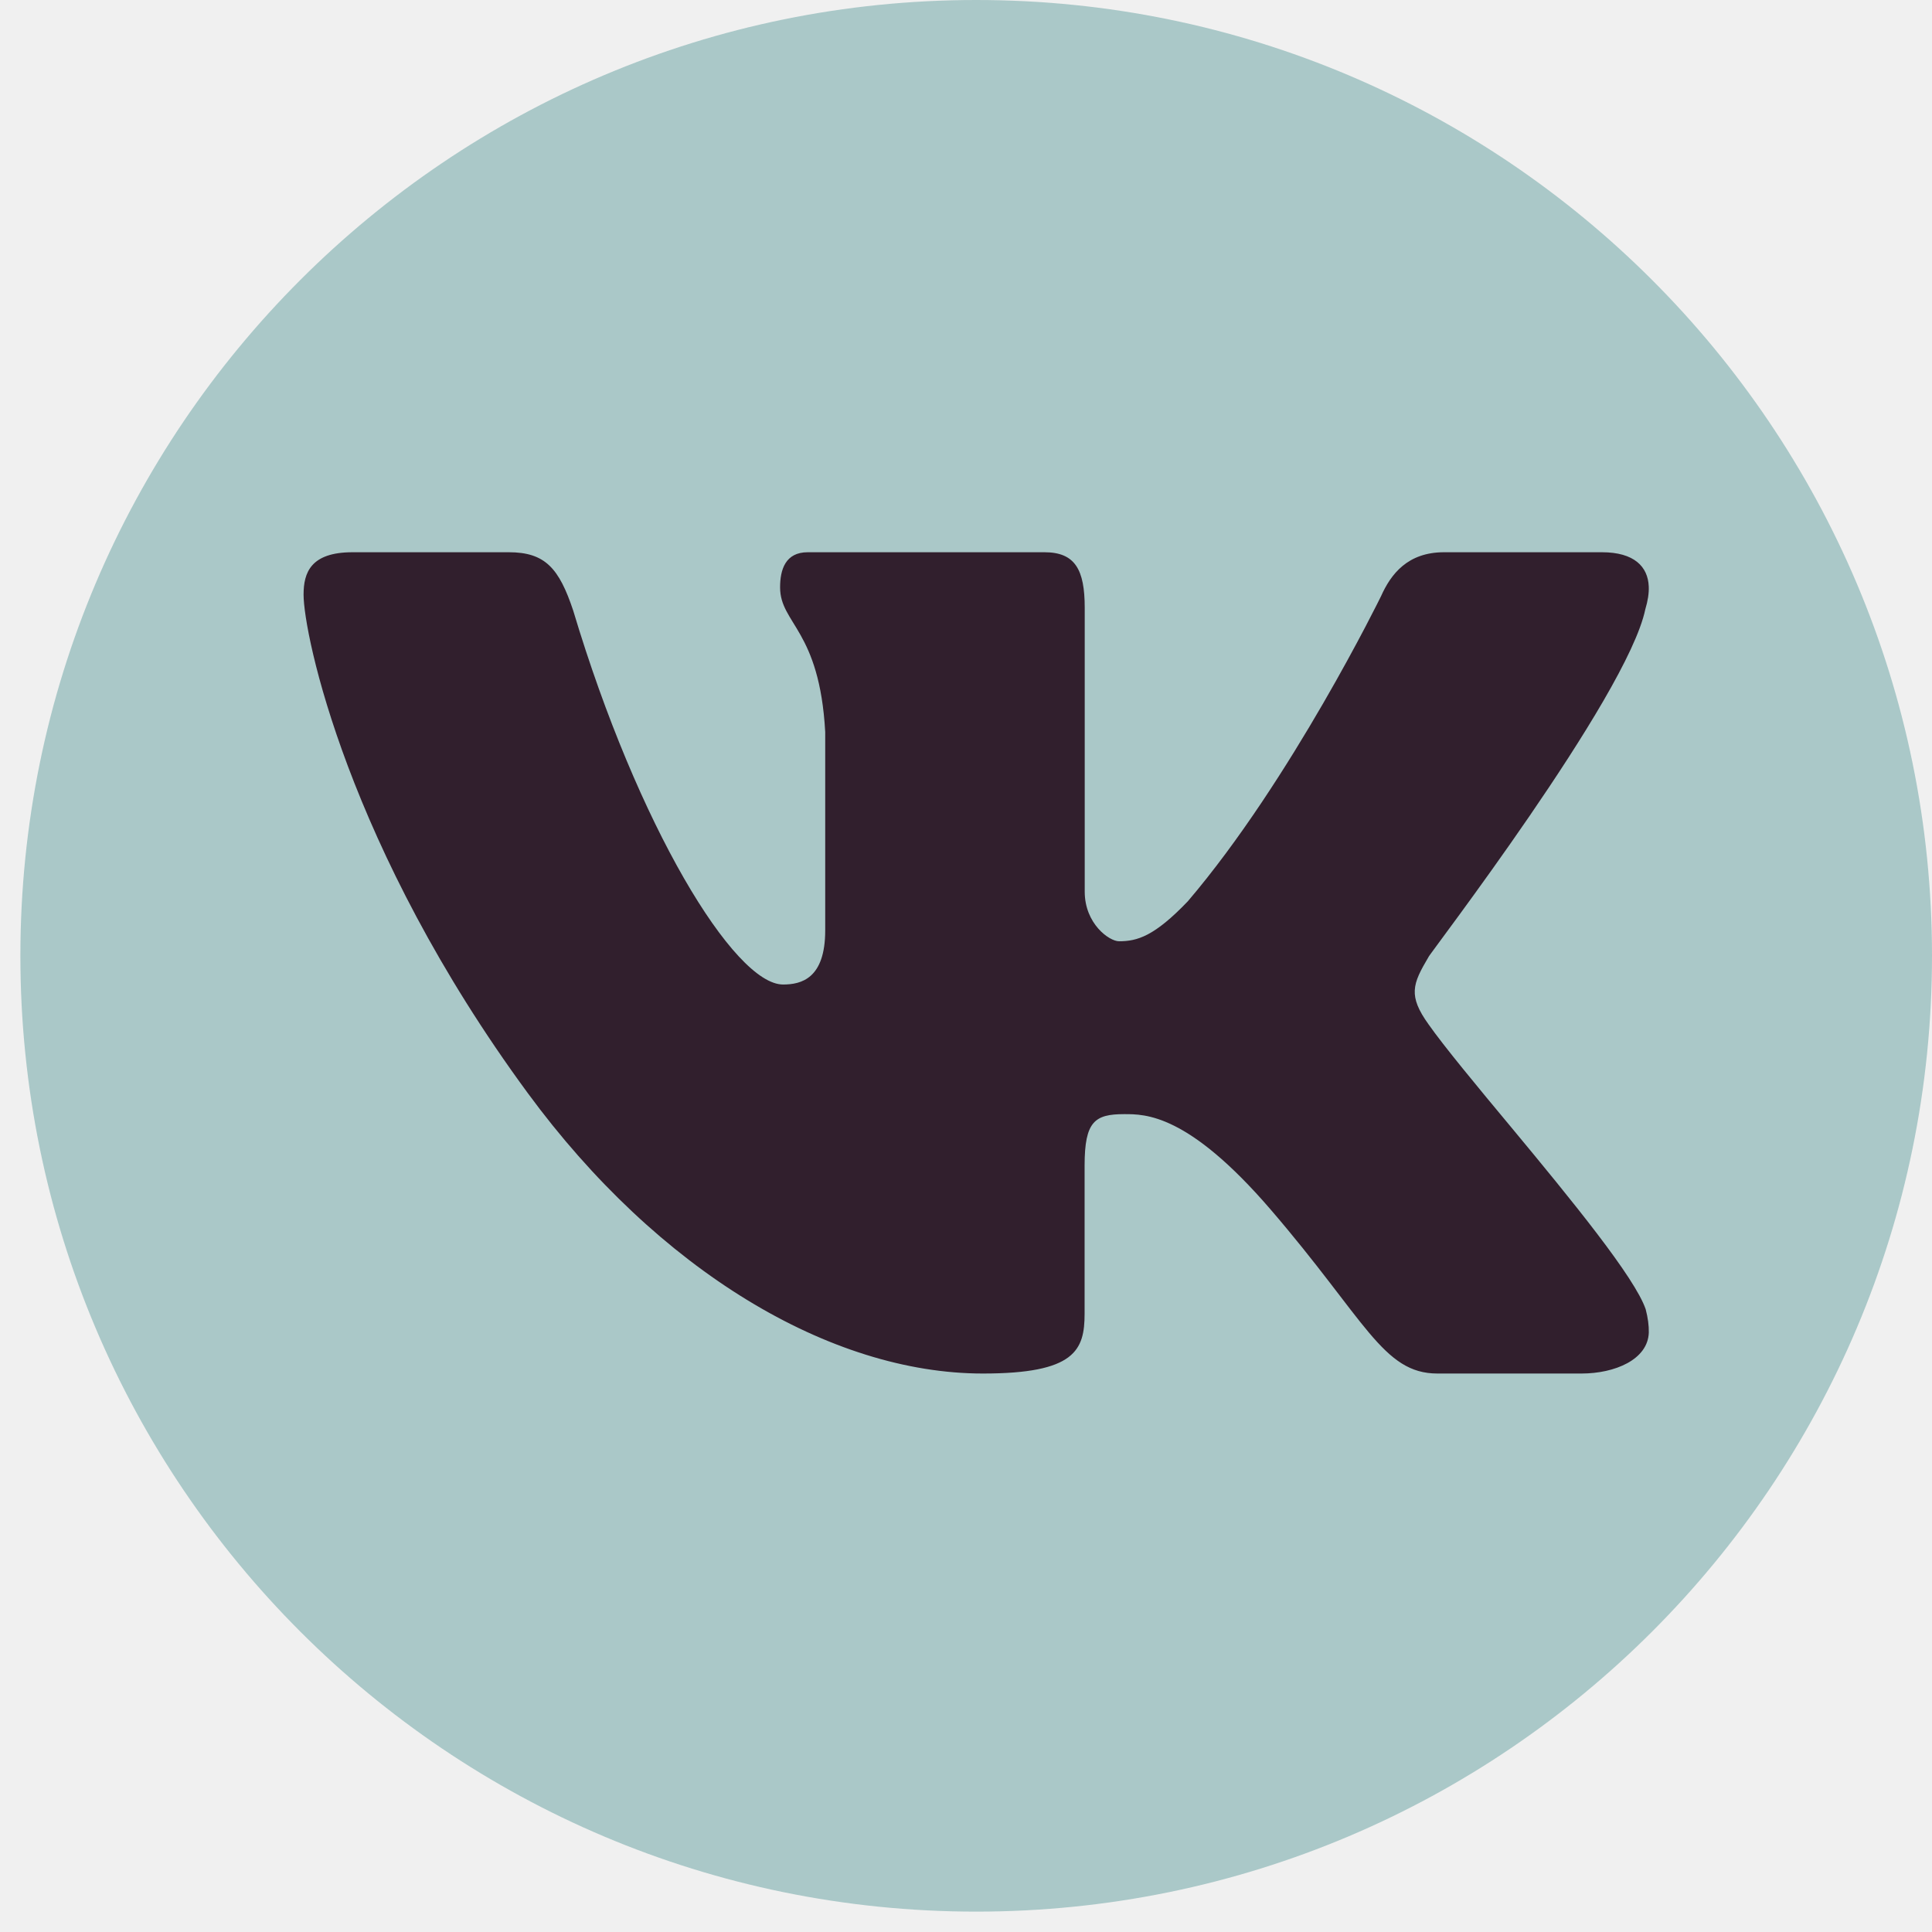
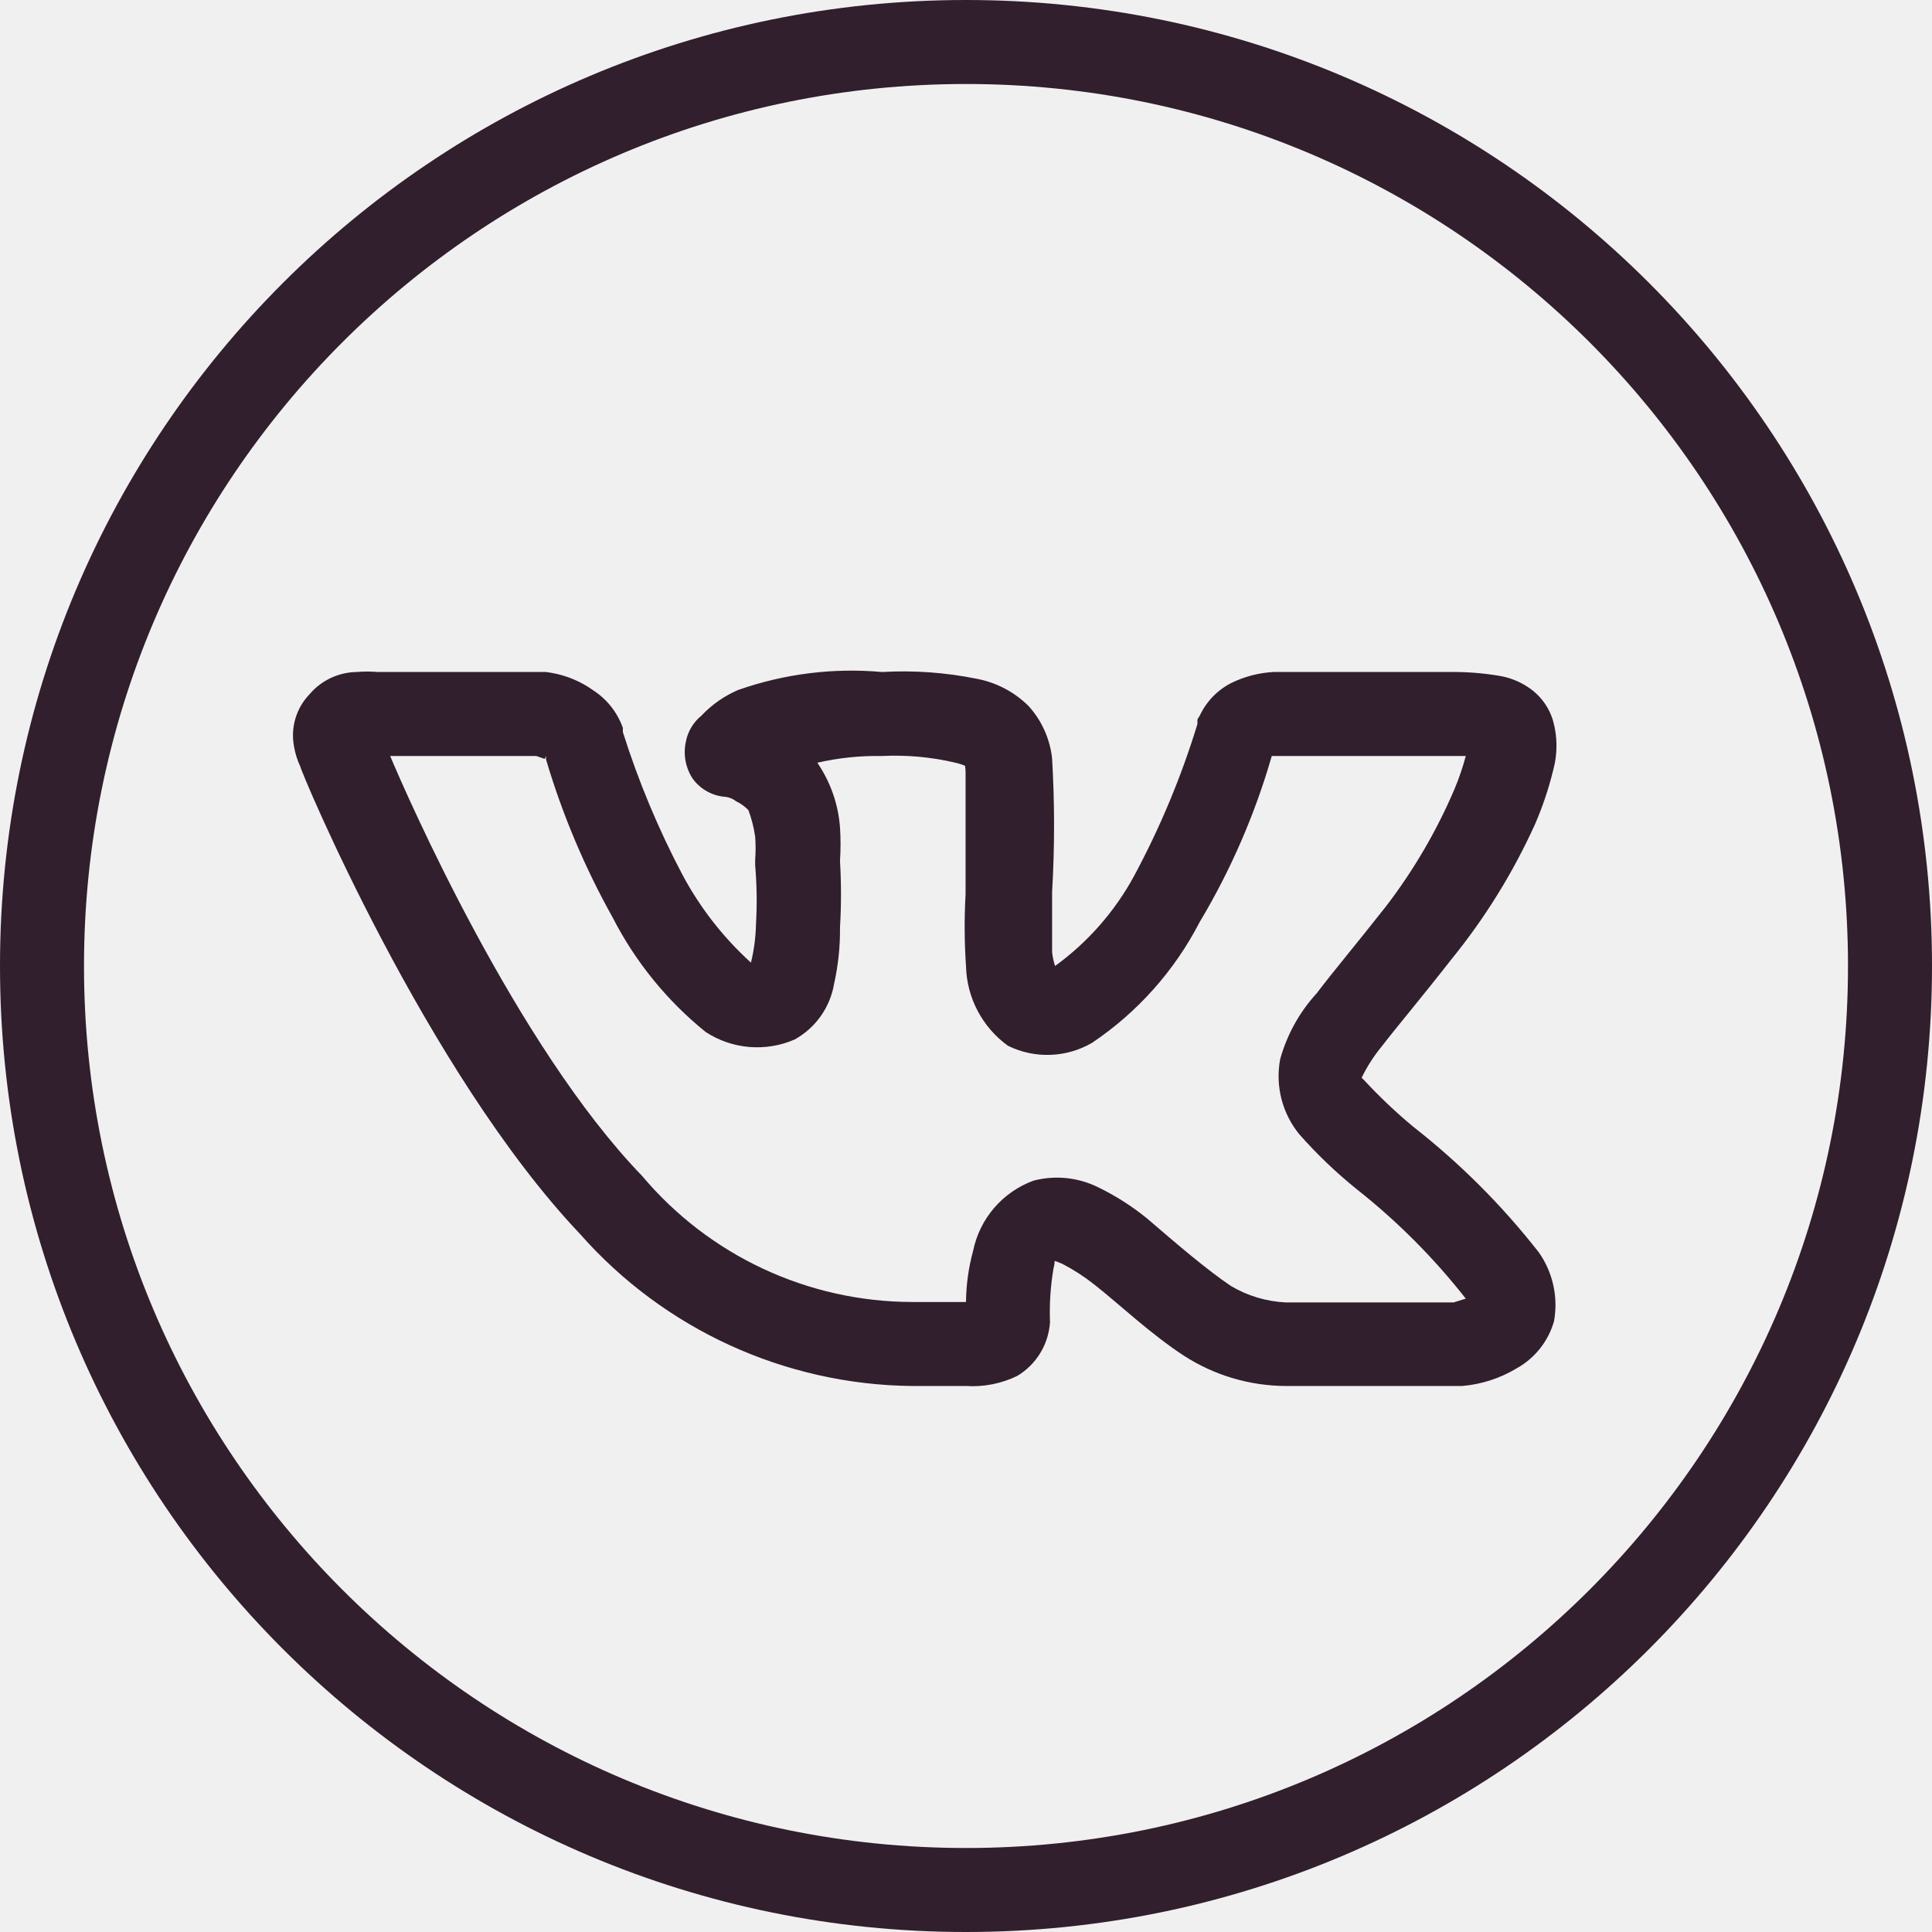
- <svg xmlns="http://www.w3.org/2000/svg" width="31" height="31" viewBox="0 0 31 31" fill="none">
-   <g clip-path="url(#clip0_723_8916)">
-     <path d="M15.664 30.673C24.134 30.673 31 23.806 31 15.336C31 6.866 24.134 0 15.664 0C7.194 0 0.327 6.866 0.327 15.336C0.327 23.806 7.194 30.673 15.664 30.673Z" fill="#AAC8C8" />
-     <path d="M26.4 9.776C26.44 9.643 26.46 9.52 26.455 9.41C26.442 9.092 26.221 8.861 25.704 8.861H23.17C22.586 8.861 22.317 9.213 22.16 9.565C22.16 9.565 20.719 12.516 19.059 14.462C18.52 15.025 18.247 15.103 17.955 15.103C17.799 15.103 17.405 14.823 17.405 14.307V9.752C17.405 9.142 17.252 8.861 16.759 8.861H12.96C12.601 8.861 12.517 9.142 12.517 9.424C12.517 10.01 13.15 10.104 13.241 11.745V14.928C13.241 15.702 12.857 15.797 12.565 15.797C11.78 15.797 10.233 13.253 9.198 9.799C8.972 9.119 8.748 8.861 8.164 8.861H5.657C4.984 8.861 4.871 9.19 4.871 9.541C4.871 10.174 5.575 13.599 8.466 17.536C10.563 20.392 13.325 22.039 15.771 22.039C17.252 22.039 17.403 21.664 17.403 21.078V18.698C17.404 17.994 17.566 17.877 18.038 17.877C18.374 17.877 19.06 17.866 20.384 19.403C21.911 21.176 22.188 22.039 23.064 22.039H25.375C25.912 22.039 26.443 21.815 26.456 21.38C26.458 21.269 26.442 21.145 26.406 21.008C26.234 20.501 25.226 19.265 24.246 18.085C23.703 17.433 23.167 16.786 22.921 16.435C22.756 16.205 22.693 16.044 22.701 15.889C22.709 15.727 22.794 15.572 22.921 15.356C22.898 15.356 26.108 11.182 26.4 9.776Z" fill="#311F2D" />
-   </g>
-   <defs>
-     <clipPath id="clip0_723_8916">
-       <rect width="30.673" height="30.673" fill="white" transform="translate(0.327393)" />
-     </clipPath>
-   </defs>
+ <svg xmlns="http://www.w3.org/2000/svg" id="Слой_1" data-name="Слой 1" viewBox="0 0 46 46">
+   <path d="M25,2A23,23,0,1,0,48,25,23,23,0,0,0,25,2Zm0,2A21,21,0,1,1,4,25,21,21,0,0,1,25,4ZM15,18H11a3.08,3.08,0,0,0-.51,0,1.5,1.5,0,0,0-1.12.53h0A1.41,1.41,0,0,0,9,19.77a1.83,1.83,0,0,0,.15.48h0c0,.09,3,7.27,6.66,11.13A10.69,10.69,0,0,0,23.71,35H25a2.43,2.43,0,0,0,1.22-.24A1.61,1.61,0,0,0,27,33.48a6.25,6.25,0,0,1,.08-1.26c.06-.25,0-.19.06-.19l.15.06a4.79,4.79,0,0,1,.76.49c.61.48,1.33,1.17,2.14,1.7a4.51,4.51,0,0,0,2.42.72h4.2a3,3,0,0,0,1.3-.42A1.87,1.87,0,0,0,39,33.46a2.18,2.18,0,0,0-.36-1.64,17.44,17.44,0,0,0-3-3,12.35,12.35,0,0,1-1.15-1.09l-.07-.07a3.77,3.77,0,0,1,.49-.76c.37-.48.93-1.14,1.64-2.05a14.72,14.72,0,0,0,2-3.23,8,8,0,0,0,.43-1.28,2.2,2.2,0,0,0,0-1.17,1.44,1.44,0,0,0-.6-.81,1.73,1.73,0,0,0-.69-.27A6.56,6.56,0,0,0,36.53,18l-4.21,0a2.61,2.61,0,0,0-1,.26,1.66,1.66,0,0,0-.75.77l-.06.1,0,.11A19.94,19.94,0,0,1,29,22.86h0A6.44,6.44,0,0,1,27.12,25l0,0a1.75,1.75,0,0,1-.07-.33c0-.38,0-.91,0-1.43a27.15,27.15,0,0,0,0-3.18,2.21,2.21,0,0,0-.56-1.25,2.38,2.38,0,0,0-1.24-.65h0A8.83,8.83,0,0,0,23,18a8.13,8.13,0,0,0-3.43.43h0a2.62,2.62,0,0,0-.87.61,1.05,1.05,0,0,0-.37.62,1.15,1.15,0,0,0,.17.89,1.06,1.06,0,0,0,.74.42s.15,0,.29.11a1,1,0,0,1,.29.21h0a3.05,3.05,0,0,1,.16.63,3.6,3.6,0,0,1,0,.55v.13A9.77,9.77,0,0,1,20,24a4.29,4.29,0,0,1-.12.92h0a7.75,7.75,0,0,1-1.63-2.09,20.46,20.46,0,0,1-1.42-3.4l0-.05v-.05a1.77,1.77,0,0,0-.7-.89,2.42,2.42,0,0,0-1-.42Zm-.23,2,.2.07L15,20l0,.08h0c-.05,0,0,0,0,0a18.5,18.5,0,0,0,1.59,3.77,8.46,8.46,0,0,0,2.21,2.72,2.24,2.24,0,0,0,2.12.18,1.87,1.87,0,0,0,.94-1.33A5.85,5.85,0,0,0,22,24.08a13.32,13.32,0,0,0,0-1.58,6.13,6.13,0,0,0,0-.8,3.14,3.14,0,0,0-.54-1.54A6.37,6.37,0,0,1,23,20a6.27,6.27,0,0,1,1.75.16c.24.06.27.1.24.08s0,0,0,.15c0,.39,0,1.39,0,2.9A13.74,13.74,0,0,0,25,25a2.41,2.41,0,0,0,1,1.9,2.12,2.12,0,0,0,2-.07,7.74,7.74,0,0,0,2.56-2.87A16.71,16.71,0,0,0,32.28,20h0s0,0,0,0l4.21,0,.41,0a6.21,6.21,0,0,1-.27.79A12.93,12.93,0,0,1,35,23.58c-.7.89-1.24,1.53-1.65,2.07a3.84,3.84,0,0,0-.87,1.57A2.19,2.19,0,0,0,32.93,29a11.16,11.16,0,0,0,1.38,1.32,15.54,15.54,0,0,1,2.59,2.6h0c0,.06,0,0,0,0l-.29.09h-4a2.82,2.82,0,0,1-1.3-.39h0c-.58-.39-1.29-1-2-1.61a6,6,0,0,0-1.16-.74,2.21,2.21,0,0,0-1.54-.16,2.26,2.26,0,0,0-1.44,1.67A4.79,4.79,0,0,0,25,33H23.71a8.42,8.42,0,0,1-6.42-3c-3-3.1-5.62-9.09-6-10Zm17.44,0h.07S32.24,20,32.21,20Z" transform="translate(-2 -2)" style="fill:#311f2d" />
</svg>
